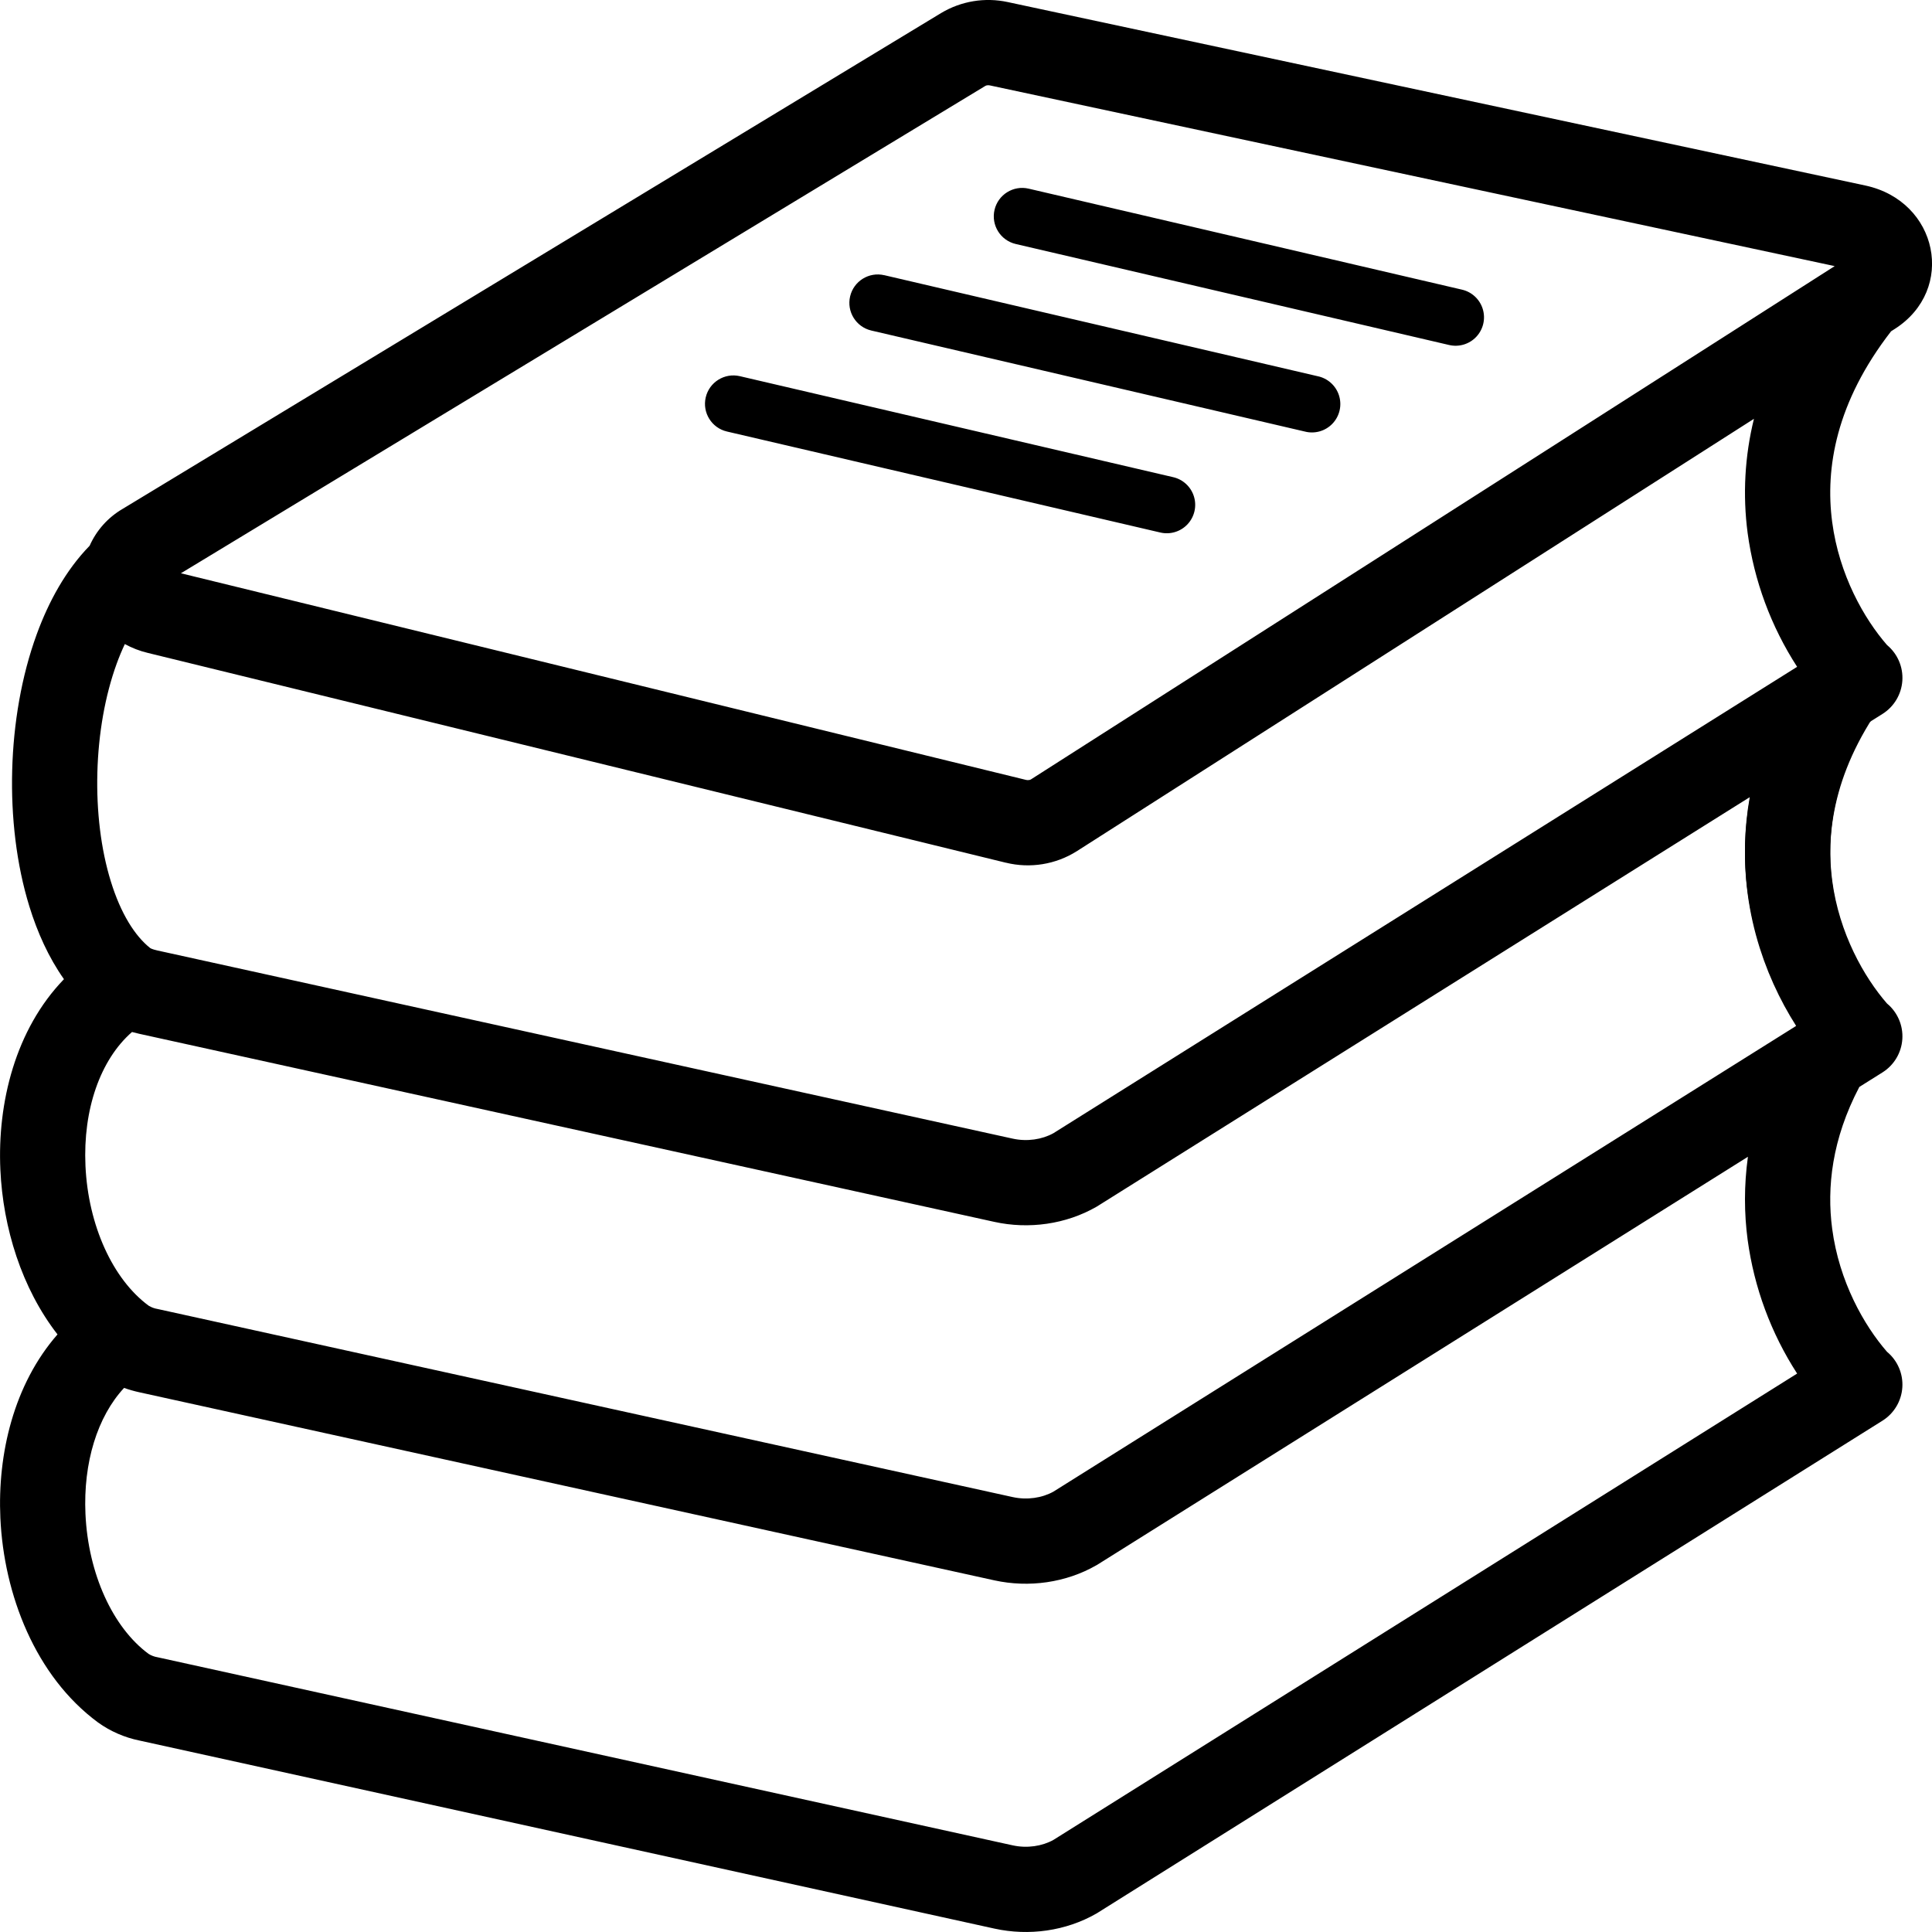
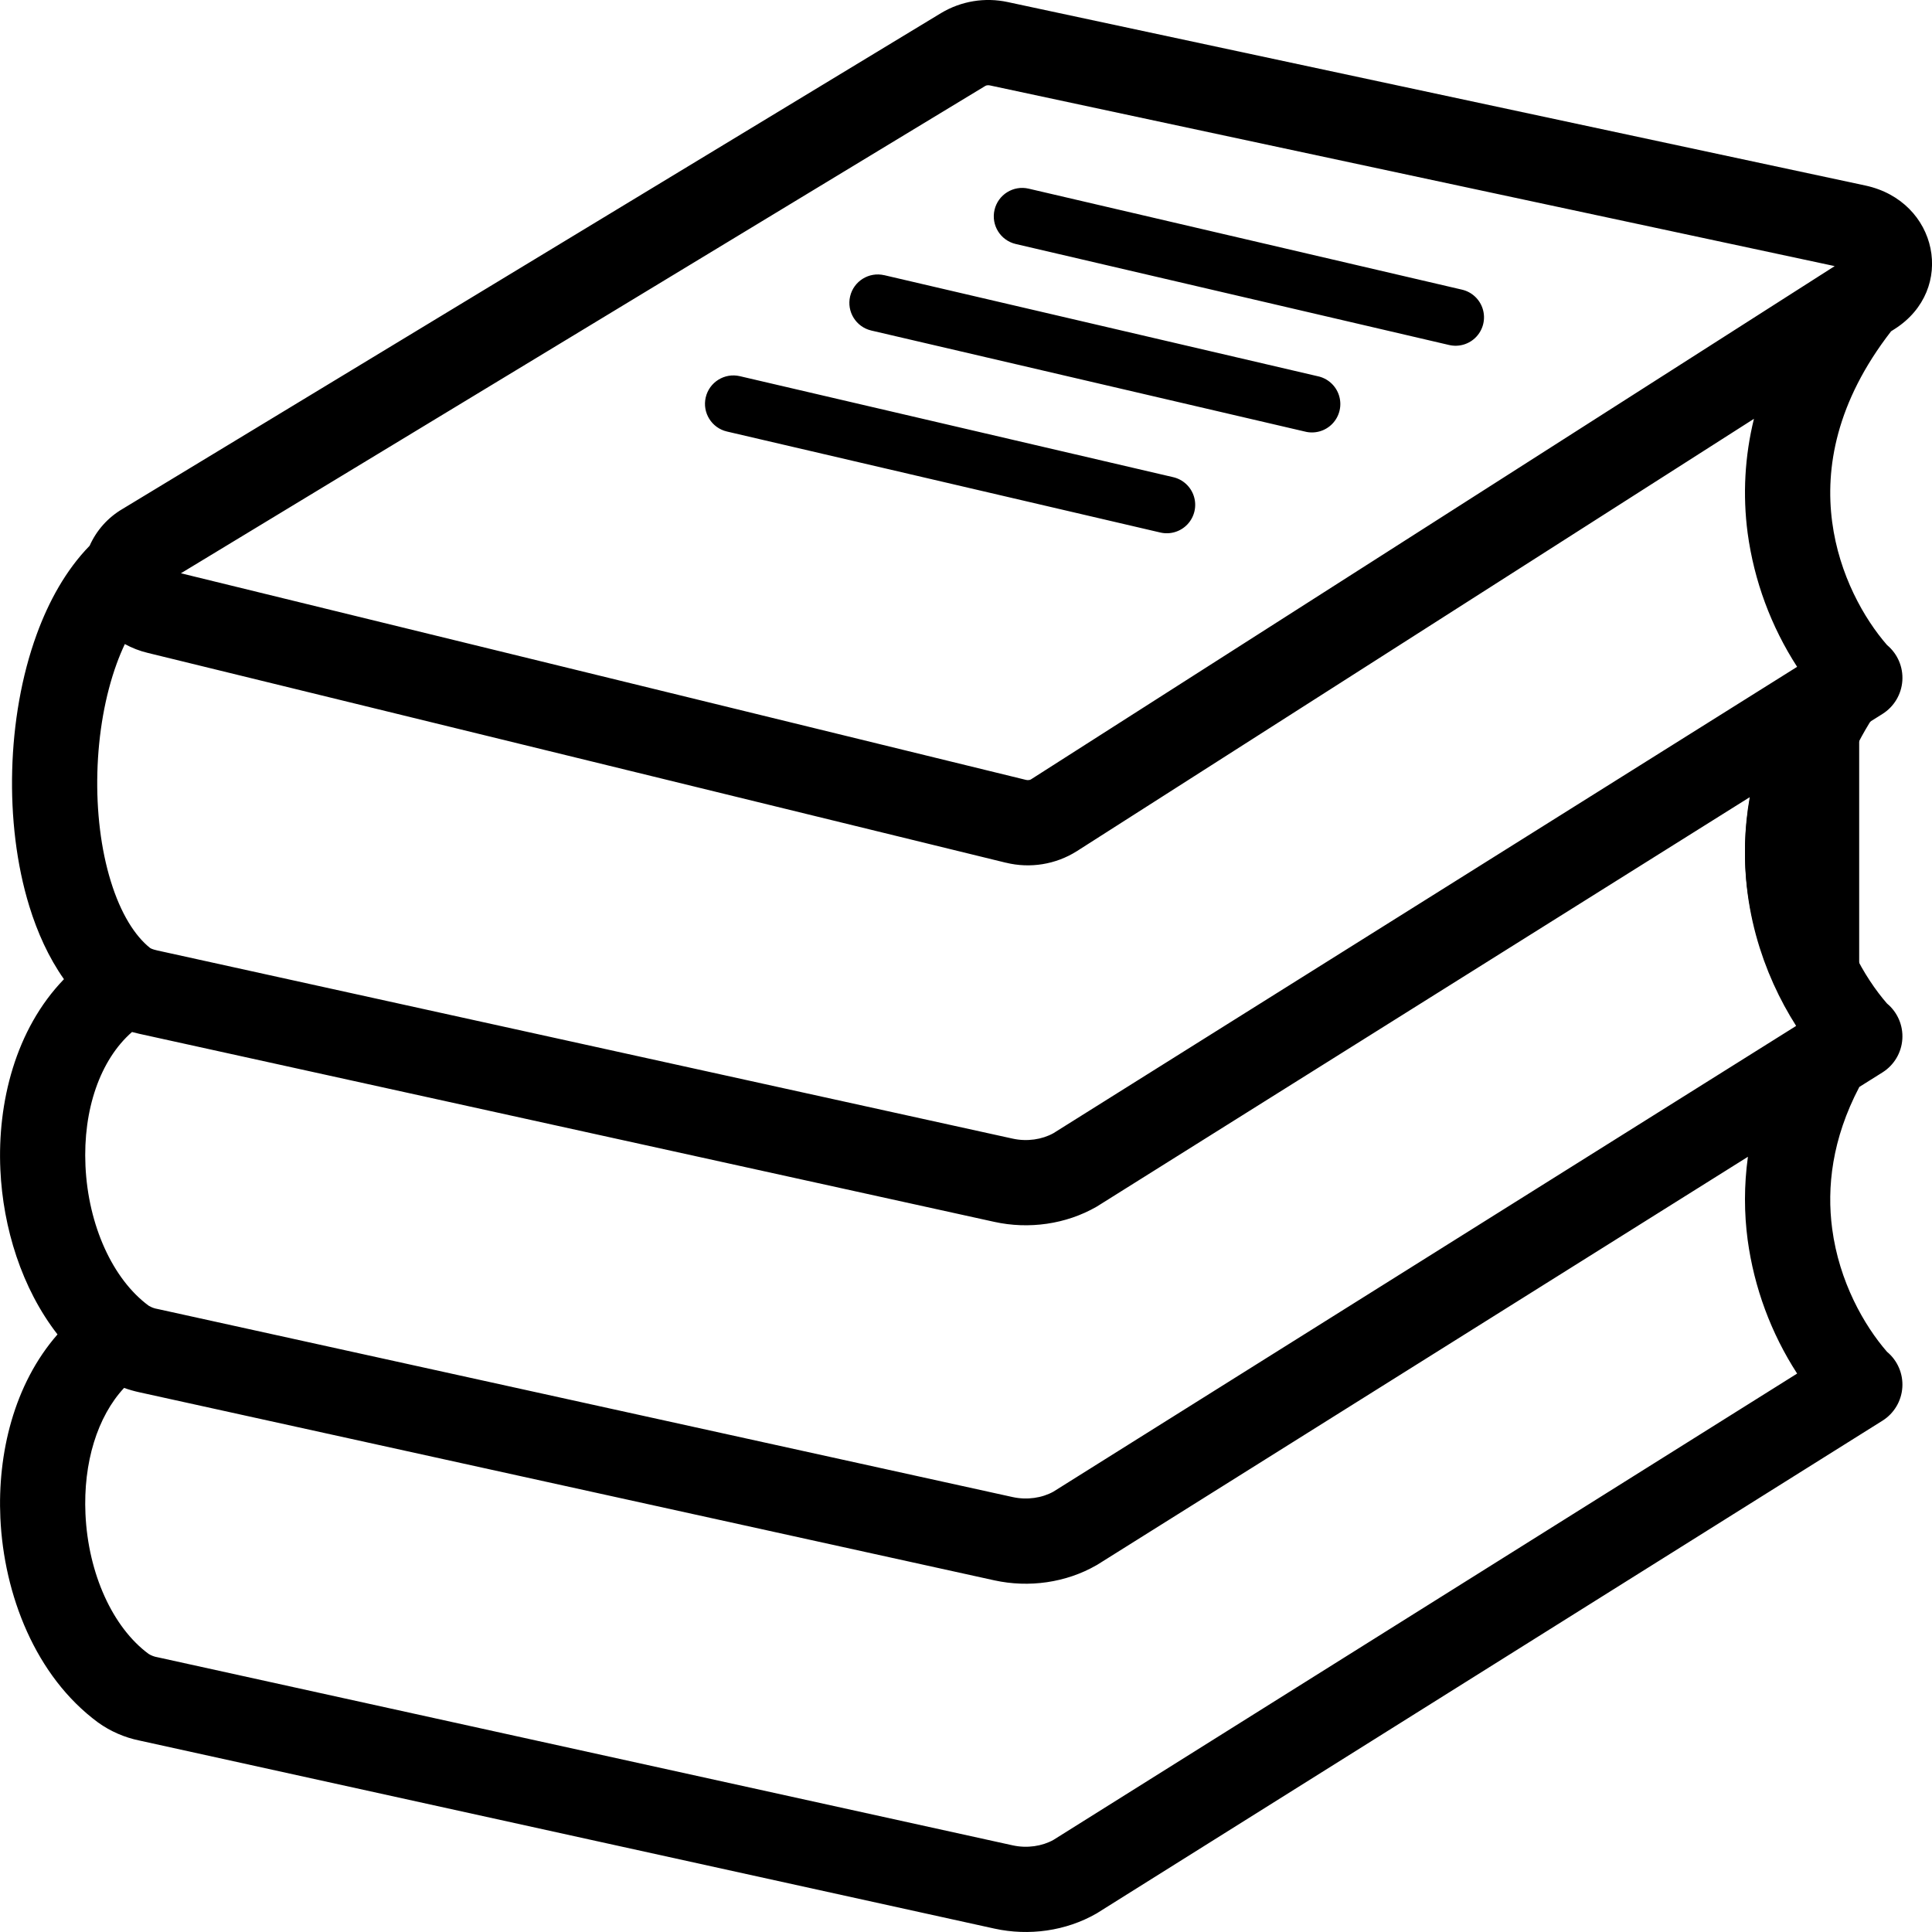
- <svg xmlns="http://www.w3.org/2000/svg" width="68" height="68" fill="none">
+ <svg xmlns="http://www.w3.org/2000/svg" width="68" height="68">
  <path d="M65.437 36.55c-2.032-2.2-4.471-7.513 0-13.199" stroke="#000" stroke-width="3" />
-   <path fill-rule="evenodd" clip-rule="evenodd" d="M6.366 20.177l29.751 7.274c.032.007.068.009.103.003a.172.172 0 00.063-.02L64.575 9.366 34.84 3.006a.265.265 0 00-.097-.003.178.178 0 00-.061.02L6.366 20.178zm-.52-.134l.002.001a.026.026 0 01-.002-.001zm29.558 10.322L5.197 22.979a3.243 3.243 0 01-.803-.31 8.056 8.056 0 00-.287.69c-.408 1.12-.644 2.46-.68 3.83-.037 1.37.127 2.711.473 3.83.351 1.139.849 1.921 1.382 2.346-.001 0 .014.011.057.03.046.018.112.04.207.06l30.097 6.621c.508.112 1.036.03 1.432-.19L63.253 23.47a11.515 11.515 0 01-1.742-4.709 10.872 10.872 0 01.222-4.02l-23.836 15.22a3.23 3.23 0 01-2.492.403zM4.313 17.913a2.83 2.83 0 00-1.158 1.295c-.839.86-1.445 1.97-1.865 3.124-.536 1.47-.817 3.136-.861 4.776-.044 1.64.147 3.314.605 4.796.28.908.676 1.794 1.217 2.56-1.71 1.77-2.346 4.35-2.238 6.706.092 2.034.747 4.172 2.011 5.797-1.54 1.76-2.114 4.21-2.011 6.46.122 2.696 1.233 5.574 3.44 7.2a3.801 3.801 0 001.45.633l30.096 6.62c1.213.267 2.518.087 3.593-.531l.025-.014.024-.016 27.615-17.315a1.5 1.5 0 00.16-2.426c-.806-.927-1.684-2.466-1.93-4.334-.191-1.448-.01-3.147.956-4.987l.814-.511a1.5 1.5 0 00.16-2.426c-.806-.927-1.684-2.466-1.93-4.333-.21-1.593.03-3.49 1.27-5.544l.5-.314a1.5 1.5 0 00.162-2.425c-.807-.926-1.686-2.466-1.932-4.334-.249-1.89.135-4.209 2.074-6.71l.129-.082c2.17-1.385 1.53-4.5-1.038-5.049L35.466.072a3.232 3.232 0 00-2.34.386L4.313 17.913zM38.616 42.46l22.969-14.402a10.843 10.843 0 00-.075 3.32 11.51 11.51 0 001.728 4.687l-.031.051-26.132 16.386c-.396.22-.924.302-1.432.19l-30.097-6.62a.859.859 0 01-.315-.117c-1.26-.929-2.127-2.82-2.223-4.922-.09-1.982.52-3.733 1.638-4.71.089.024.174.045.255.063l30.097 6.62c1.213.267 2.518.086 3.593-.531l.025-.015zm22.906-1.746L38.64 55.062l-.024.015-.025.014c-1.075.618-2.38.798-3.593.532l-30.096-6.62a4.414 4.414 0 01-.535-.153c-.94 1.012-1.441 2.63-1.359 4.44.096 2.103.963 3.994 2.223 4.922a.857.857 0 00.315.118l30.097 6.62c.508.112 1.036.03 1.432-.19l26.178-16.415a11.511 11.511 0 01-1.742-4.709c-.123-.929-.13-1.909.01-2.922zM36.205 6.64a1 1 0 00-.454 1.948l15.25 3.554a1 1 0 10.453-1.948L36.205 6.64zm-5.083 3.046a1 1 0 00-.454 1.948l15.25 3.553a1 1 0 10.453-1.947L31.122 9.685zM26.04 13.24a1 1 0 00-.454 1.948l15.25 3.554a1 1 0 10.453-1.948L26.04 13.24z" fill="#000" />
+   <path fill-rule="evenodd" clip-rule="evenodd" d="M6.366 20.177l29.751 7.274a.273.273 0 00.103.003.172.172 0 00.063-.02L64.575 9.366 34.84 3.006a.265.265 0 00-.097-.003.178.178 0 00-.061.02L6.366 20.178zm-.52-.134l.002.001a.026.026 0 01-.002-.001zm29.558 10.322L5.197 22.979a3.243 3.243 0 01-.803-.31 8.056 8.056 0 00-.287.69c-.408 1.12-.644 2.46-.68 3.83-.037 1.37.127 2.711.473 3.83.351 1.139.849 1.921 1.382 2.346a.26.26 0 00.057.03c.046.018.112.04.207.06l30.097 6.621c.508.112 1.036.03 1.432-.19L63.253 23.47a11.515 11.515 0 01-1.742-4.709 10.872 10.872 0 01.222-4.02l-23.836 15.22a3.23 3.23 0 01-2.492.403zM4.313 17.913a2.83 2.83 0 00-1.158 1.295c-.839.86-1.445 1.97-1.865 3.124-.536 1.47-.817 3.136-.861 4.776-.044 1.64.147 3.314.605 4.796.28.908.676 1.794 1.217 2.56-1.71 1.77-2.346 4.35-2.238 6.706.092 2.034.747 4.172 2.011 5.797-1.54 1.76-2.114 4.21-2.011 6.46.122 2.696 1.233 5.574 3.44 7.2a3.801 3.801 0 001.45.633l30.096 6.62c1.213.267 2.518.087 3.593-.531l.025-.014.024-.016 27.615-17.315a1.5 1.5 0 00.16-2.426c-.806-.927-1.684-2.466-1.93-4.334-.191-1.448-.01-3.147.956-4.987l.814-.511a1.5 1.5 0 00.16-2.426c-.806-.927-1.684-2.466-1.93-4.333-.21-1.593.03-3.49 1.27-5.544l.5-.314a1.5 1.5 0 00.162-2.425c-.807-.926-1.686-2.466-1.932-4.334-.249-1.89.135-4.209 2.074-6.71l.129-.082c2.17-1.385 1.53-4.5-1.038-5.049L35.466.072a3.232 3.232 0 00-2.34.386L4.313 17.913zM38.616 42.46l22.969-14.402a10.843 10.843 0 00-.075 3.32 11.51 11.51 0 001.728 4.687l-.031.051-26.132 16.386c-.396.22-.924.302-1.432.19l-30.097-6.62a.859.859 0 01-.315-.117c-1.26-.929-2.127-2.82-2.223-4.922-.09-1.982.52-3.733 1.638-4.71.089.024.174.045.255.063l30.097 6.62c1.213.267 2.518.086 3.593-.531l.025-.015zm22.906-1.746L38.64 55.062l-.024.015-.025.014c-1.075.618-2.38.798-3.593.532l-30.096-6.62a4.414 4.414 0 01-.535-.153c-.94 1.012-1.441 2.63-1.359 4.44.096 2.103.963 3.994 2.223 4.922a.857.857 0 00.315.118l30.097 6.62c.508.112 1.036.03 1.432-.19l26.178-16.415a11.511 11.511 0 01-1.742-4.709c-.123-.929-.13-1.909.01-2.922zM36.205 6.64a1 1 0 00-.454 1.948l15.25 3.554a1 1 0 10.453-1.948L36.205 6.64zm-5.083 3.046a1 1 0 00-.454 1.948l15.25 3.553a1 1 0 10.453-1.947L31.122 9.685zM26.04 13.24a1 1 0 00-.454 1.948l15.25 3.554a1 1 0 10.453-1.948L26.04 13.24z" />
</svg>
